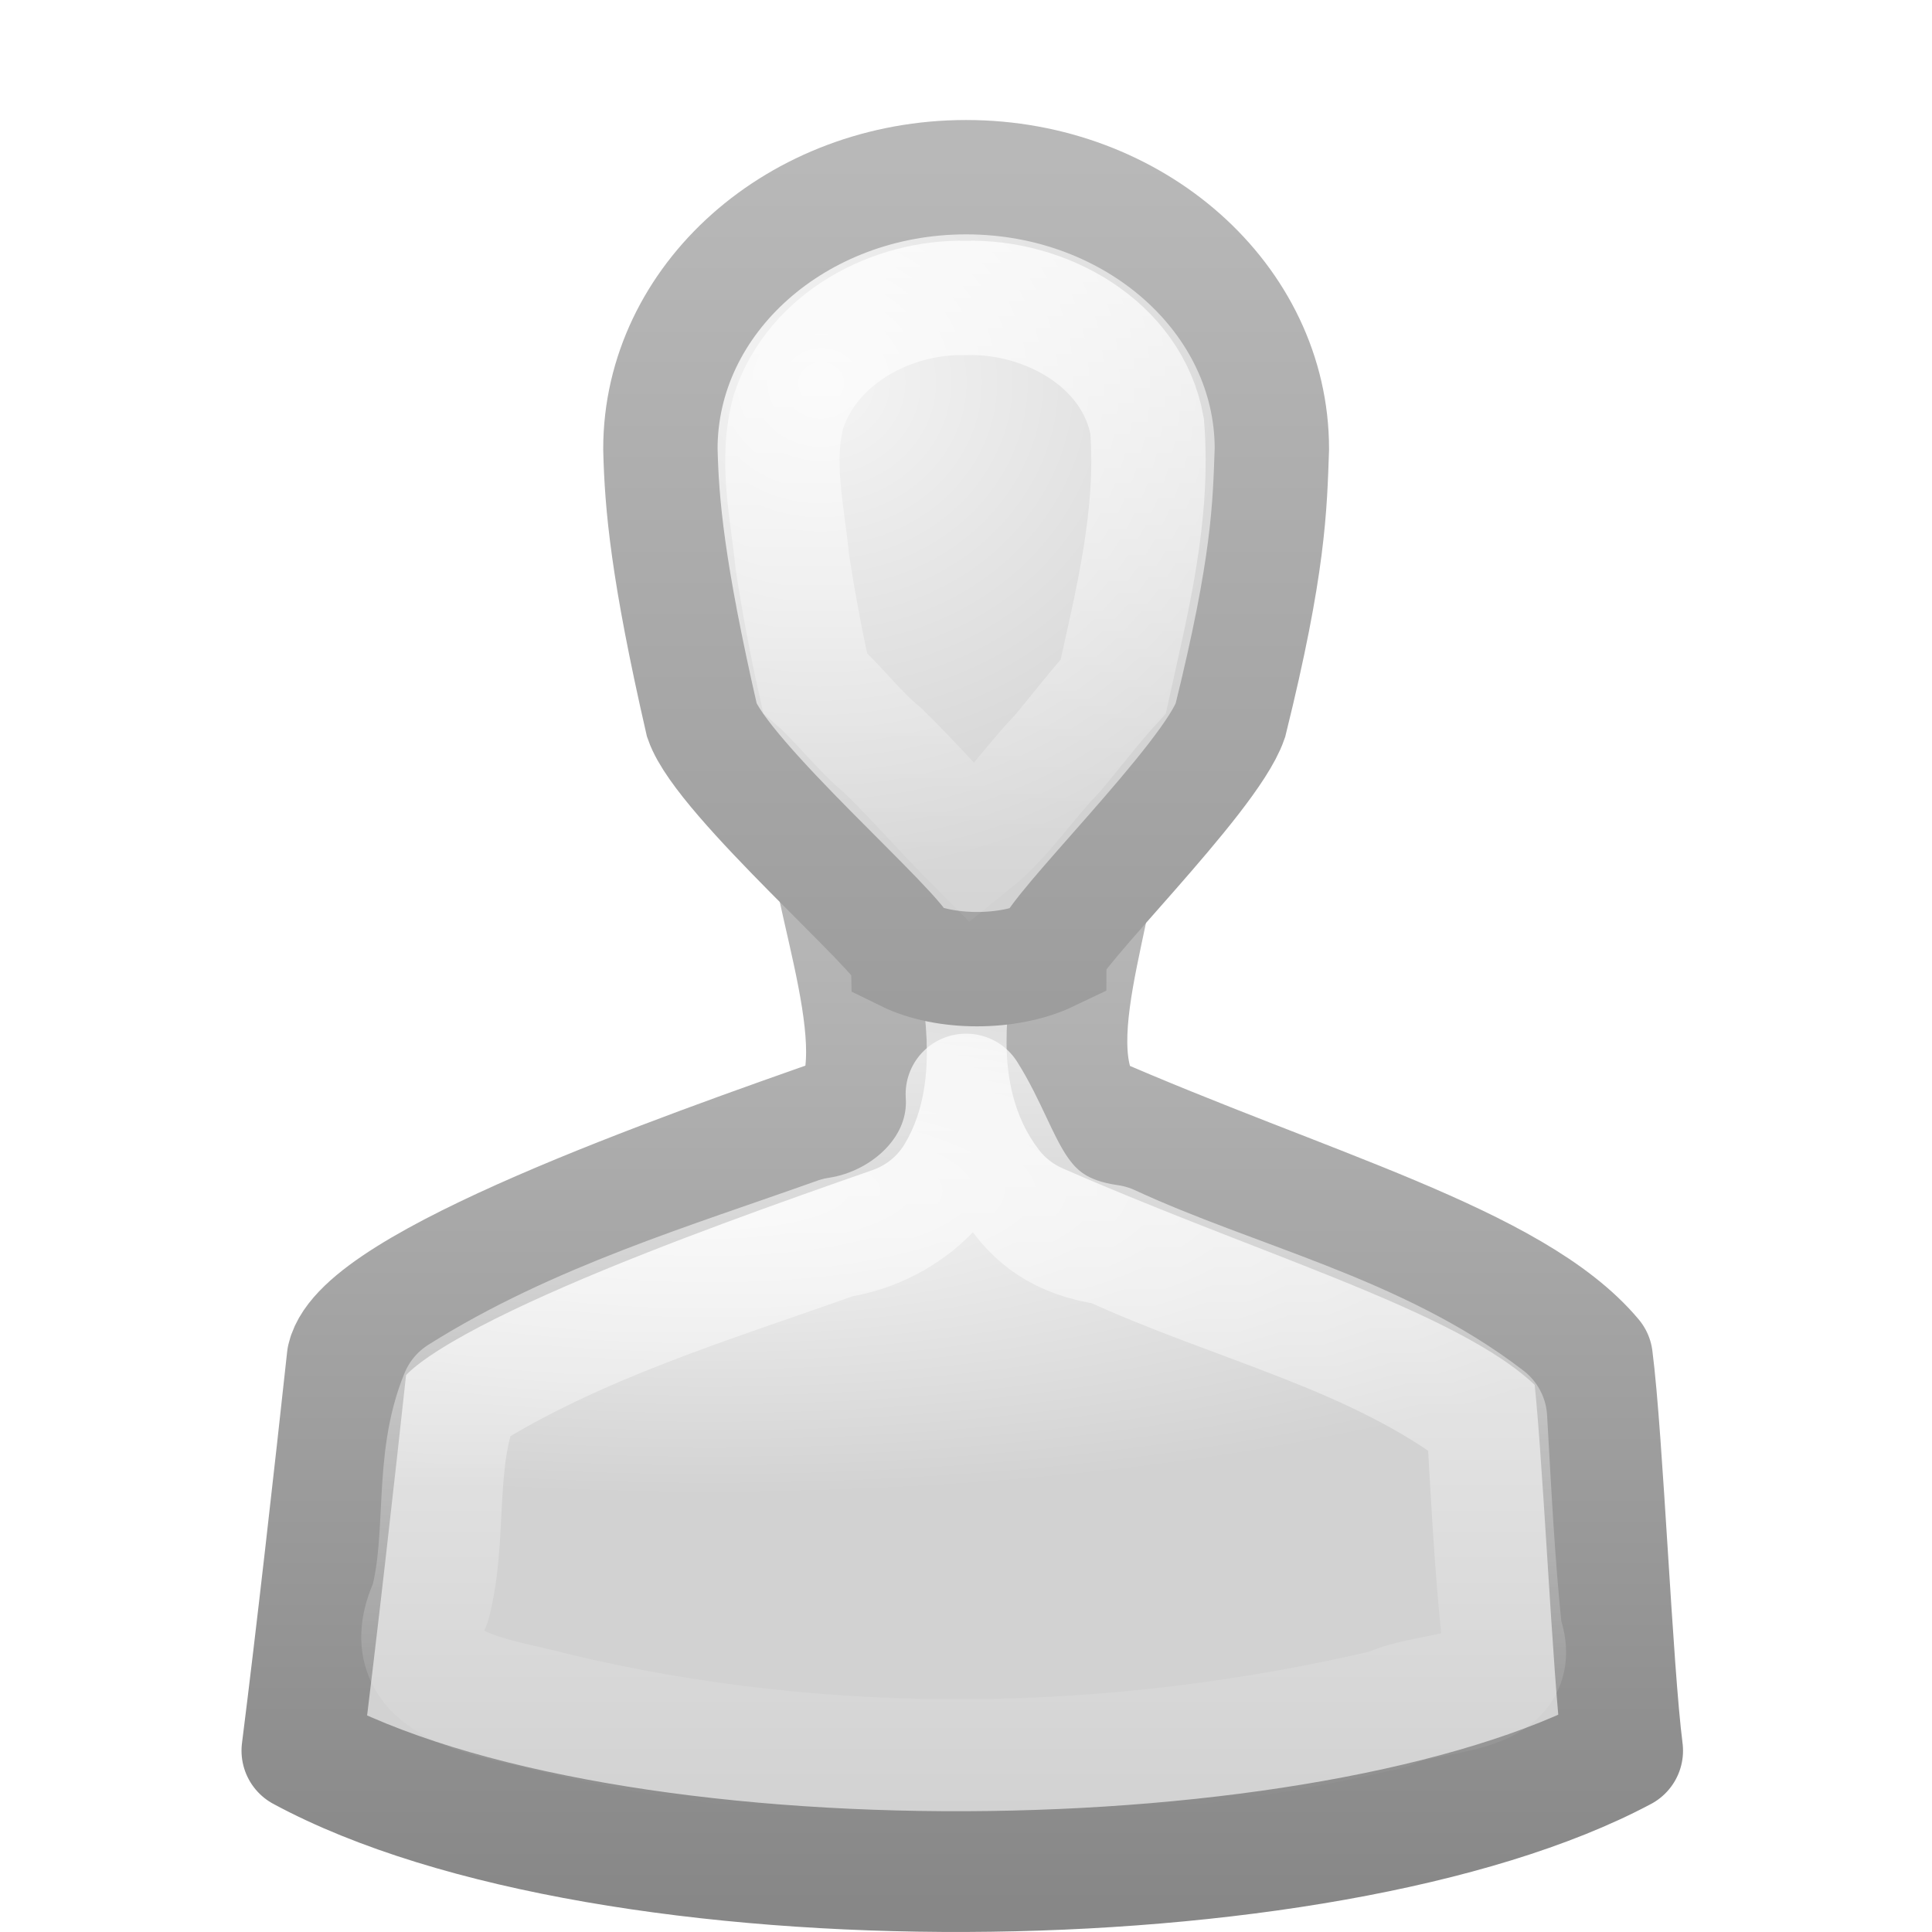
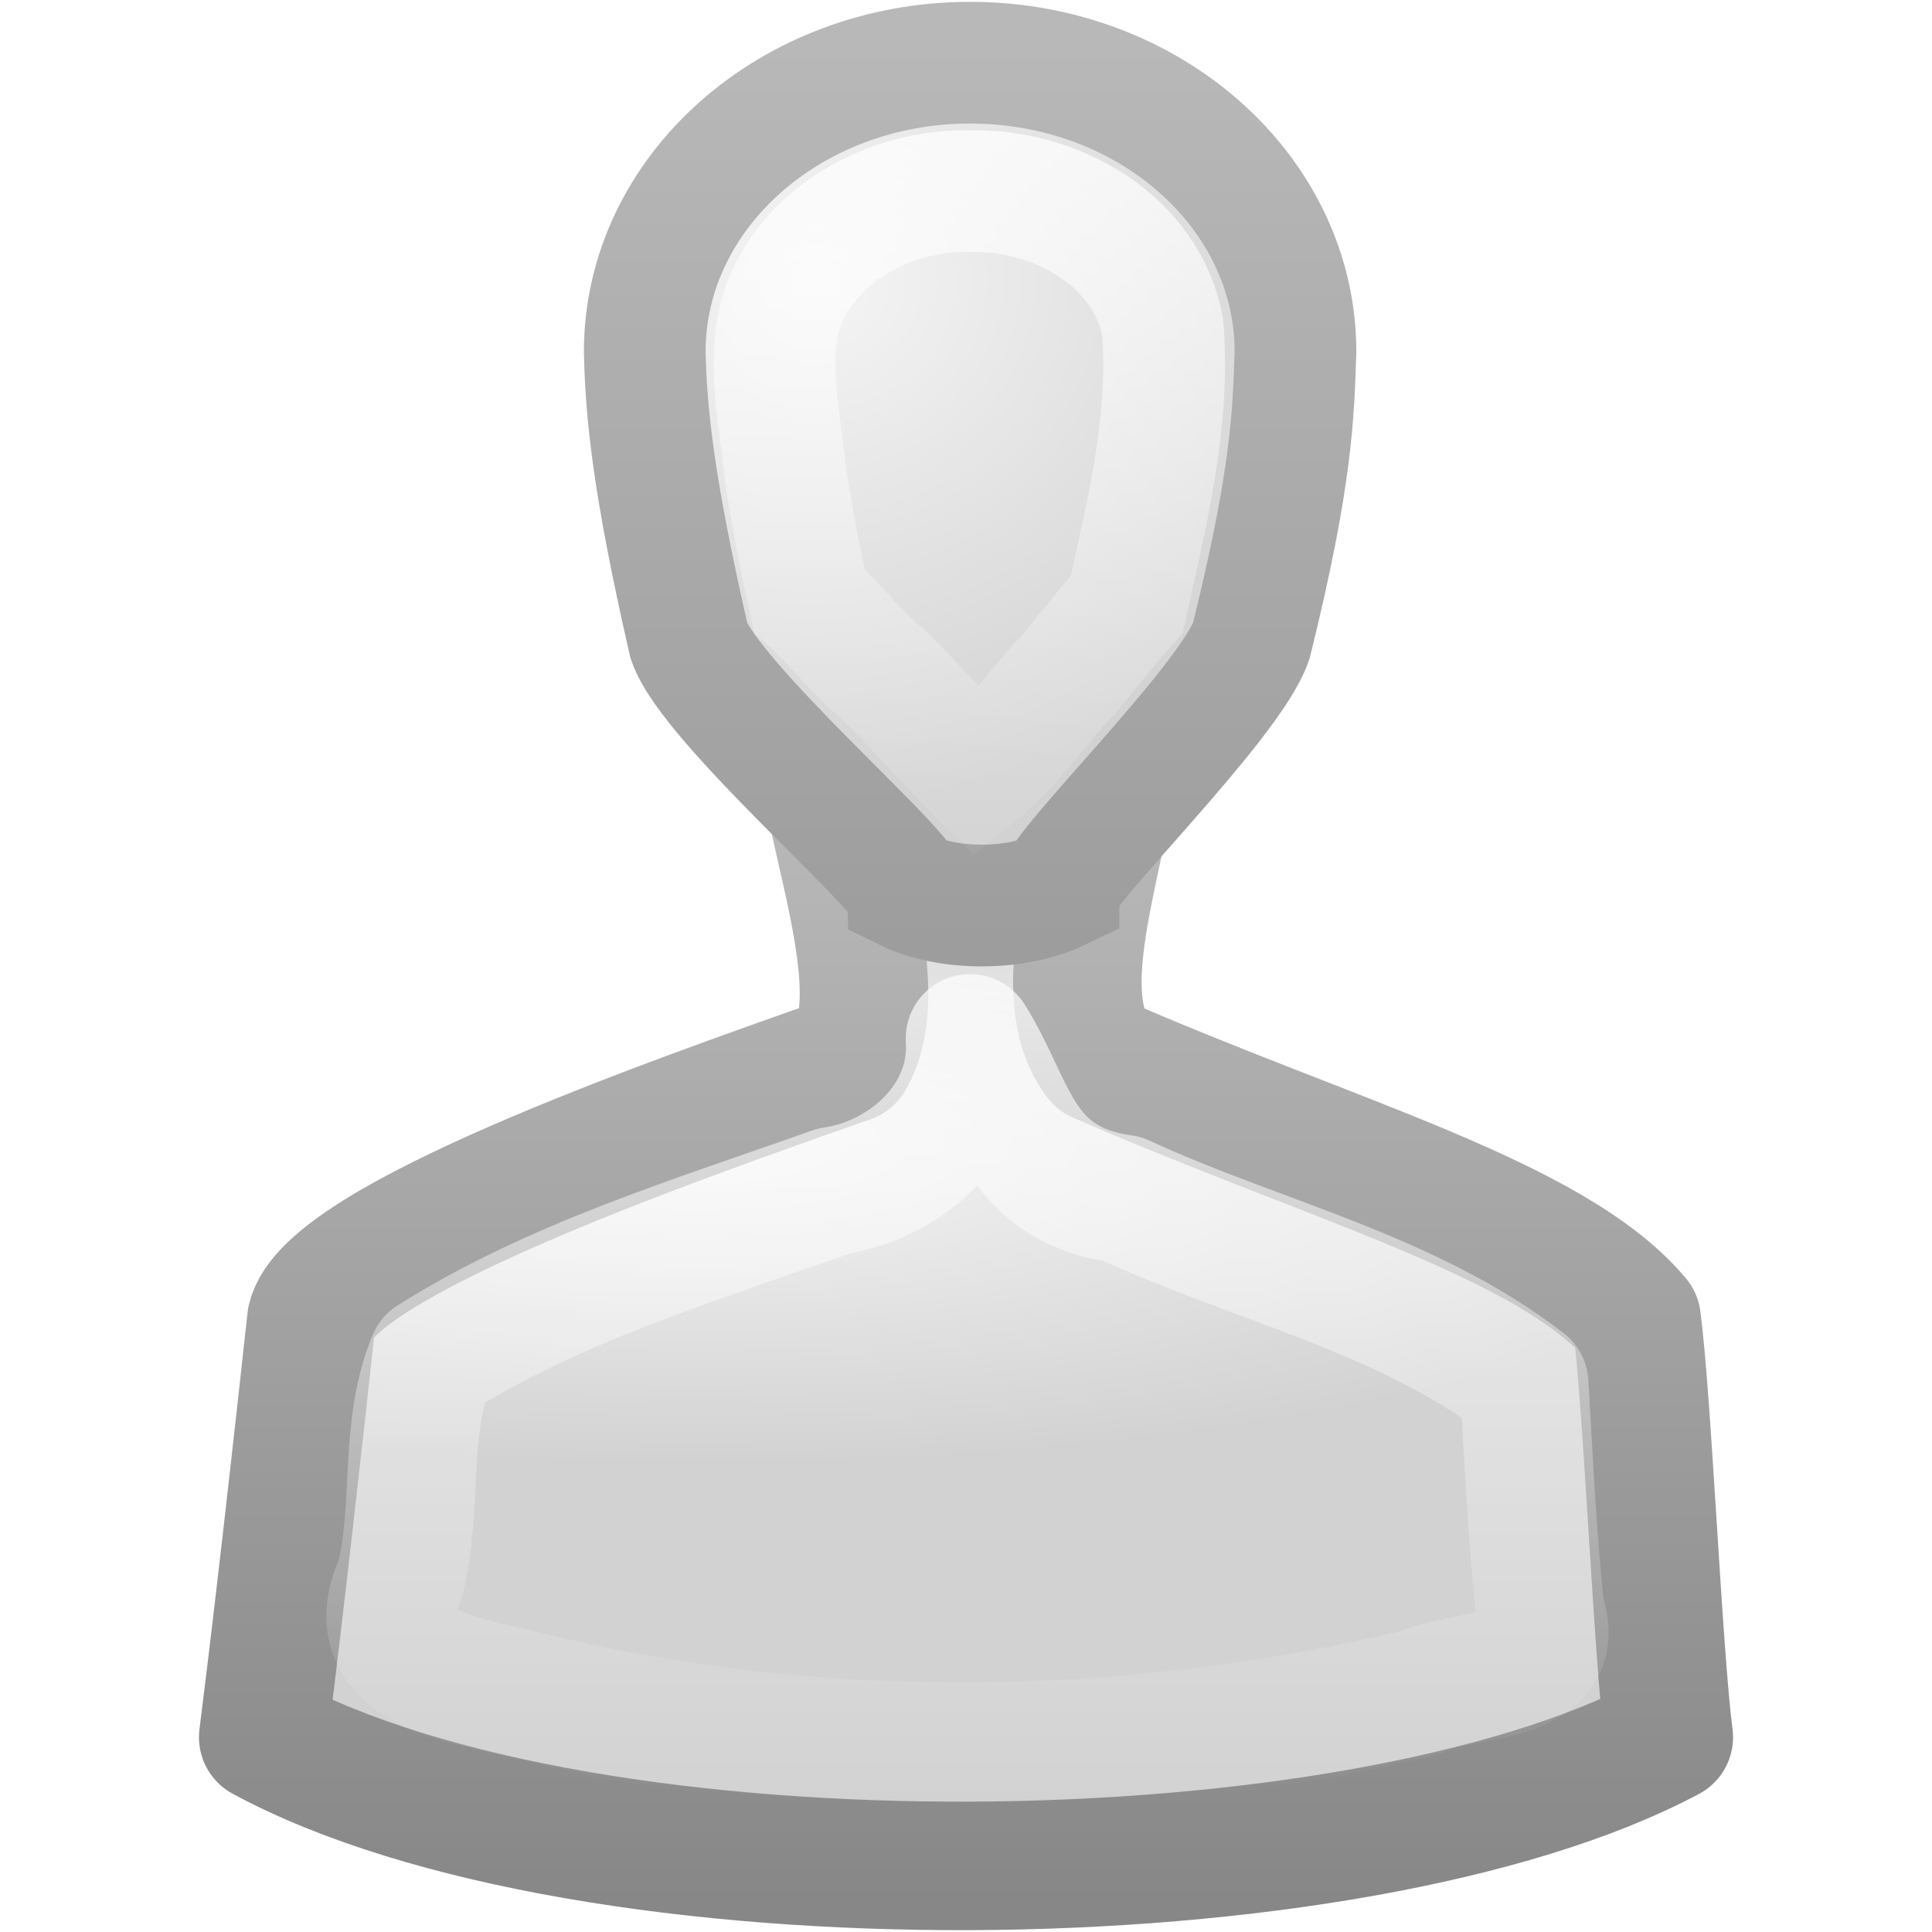
- <svg xmlns="http://www.w3.org/2000/svg" xmlns:xlink="http://www.w3.org/1999/xlink" id="svg11300" height="16" width="16" version="1.0">
+ <svg xmlns="http://www.w3.org/2000/svg" xmlns:xlink="http://www.w3.org/1999/xlink" id="svg11300" height="128" width="128" version="1.0">
  <defs id="defs3">
    <linearGradient id="linearGradient3785">
      <stop id="stop3787" style="stop-color:#b8b8b8" offset="0" />
      <stop id="stop3789" style="stop-color:#878787" offset="1" />
    </linearGradient>
    <linearGradient id="linearGradient6954">
      <stop id="stop6960" style="stop-color:#f5f5f5" offset="0" />
      <stop id="stop6962" style="stop-color:#d2d2d2" offset="1" />
    </linearGradient>
    <linearGradient id="linearGradient3341">
      <stop id="stop3343" style="stop-color:#fff" offset="0" />
      <stop id="stop3345" style="stop-color:#fff;stop-opacity:0" offset="1" />
    </linearGradient>
-     <radialGradient id="radialGradient2856" xlink:href="#linearGradient6954" gradientUnits="userSpaceOnUse" cy="28.66" cx="25" gradientTransform="matrix(.56187 0 0 .15788 -6.1683 5.3385)" r="16" />
-     <linearGradient id="linearGradient2858" y2="45" xlink:href="#linearGradient3785" gradientUnits="userSpaceOnUse" x2="30" gradientTransform="matrix(.42809 0 0 .42297 -2.8238 -3.2486)" y1="25.085" x1="30" />
-     <radialGradient id="radialGradient2860" xlink:href="#linearGradient6954" gradientUnits="userSpaceOnUse" cy="12.313" cx="26.376" gradientTransform="matrix(.5525 -.04264 .043156 .50972 -6.3027 -1.9765)" r="8" />
-     <linearGradient id="linearGradient2862" y2="44.679" xlink:href="#linearGradient3785" gradientUnits="userSpaceOnUse" x2="30" gradientTransform="matrix(.33686 0 0 .32161 -.10572 -.2953)" y1="5" x1="30" />
-     <linearGradient id="linearGradient2864" y2="25.793" xlink:href="#linearGradient3341" gradientUnits="userSpaceOnUse" x2="30" gradientTransform="matrix(.33686 0 0 .32161 -.10572 -.2953)" y1=".918" x1="30" />
-     <linearGradient id="linearGradient2866" y2="43.144" xlink:href="#linearGradient3341" gradientUnits="userSpaceOnUse" x2="29.956" gradientTransform="matrix(.42809 0 0 .42297 -2.8238 -3.2486)" y1="21.866" x1="29.956" />
+     <radialGradient id="radialGradient2856" xlink:href="#linearGradient6954" gradientUnits="userSpaceOnUse" cy="28.66" cx="25" gradientTransform="matrix(0.56187,0,0,0.15788,-6.1683,5.3385)" r="16" />
+     <linearGradient id="linearGradient2858" y2="45" xlink:href="#linearGradient3785" gradientUnits="userSpaceOnUse" x2="30" gradientTransform="matrix(0.42809,0,0,0.42297,-2.8238,-3.2486)" y1="25.085" x1="30" />
+     <radialGradient id="radialGradient2860" xlink:href="#linearGradient6954" gradientUnits="userSpaceOnUse" cy="12.313" cx="26.376" gradientTransform="matrix(0.5525,-0.04264,0.043156,0.50972,-6.3027,-1.9765)" r="8" />
+     <linearGradient id="linearGradient2862" y2="44.679" xlink:href="#linearGradient3785" gradientUnits="userSpaceOnUse" x2="30" gradientTransform="matrix(0.33686,0,0,0.32161,-0.10572,-0.2953)" y1="5" x1="30" />
+     <linearGradient id="linearGradient2864" y2="25.793" xlink:href="#linearGradient3341" gradientUnits="userSpaceOnUse" x2="30" gradientTransform="matrix(0.33686,0,0,0.32161,-0.10572,-0.2953)" y1="0.918" x1="30" />
+     <linearGradient id="linearGradient2866" y2="43.144" xlink:href="#linearGradient3341" gradientUnits="userSpaceOnUse" x2="29.956" gradientTransform="matrix(0.42809,0,0,0.42297,-2.8238,-3.2486)" y1="21.866" x1="29.956" />
  </defs>
-   <g id="g3743" transform="translate(-1.9999 -.0016196)">
-     <path id="path2880" style="stroke-linejoin:round;stroke:url(#linearGradient2858);stroke-width:1;fill:url(#radialGradient2856)" d="m8.844 6.5c-0.081 0.68 0.59 2.1 0.219 2.719-1.445 0.505-4.049 1.426-4.188 2.031-0.102 0.94-0.256 2.311-0.375 3.25 2.533 1.368 8.492 1.302 10.938 0-0.086-0.666-0.164-2.584-0.25-3.25-0.654-0.781-2.375-1.237-4.188-2.031-0.474-0.616 0.243-1.993 0.094-2.688-0.287-0.049-1.96-0.024-2.25-0.031z" />
-     <path id="path2870" style="stroke:url(#linearGradient2862);stroke-width:.947;fill:url(#radialGradient2860)" d="m10 1.469c-1.395 0-2.531 1.007-2.531 2.25 0.011 0.46 0.059 1.006 0.344 2.25 0.168 0.482 1.674 1.777 1.688 1.938 0.327 0.161 0.851 0.161 1.188 0 0-0.161 1.332-1.455 1.5-1.938 0.32-1.293 0.327-1.768 0.344-2.25 0-1.243-1.136-2.25-2.531-2.25z" />
-     <path id="path2866" style="stroke:url(#linearGradient2864);stroke-width:.947;fill:none" d="m10 2.469c-0.612-0.015-1.267 0.331-1.469 0.937-0.114 0.41-0.01 0.837 0.031 1.25 0.052 0.338 0.113 0.666 0.188 1 0.194 0.171 0.361 0.397 0.562 0.562 0.263 0.256 0.491 0.521 0.75 0.781 0.269-0.217 0.449-0.503 0.688-0.75 0.153-0.18 0.31-0.388 0.469-0.562 0.157-0.71 0.339-1.422 0.281-2.156-0.125-0.687-0.847-1.08-1.5-1.062z" />
-     <path id="path2876" style="stroke-linejoin:round;stroke:url(#linearGradient2866);stroke-width:1;fill:none" d="m10 9.062c0.041 0.618-0.484 1.101-1.062 1.188-1.062 0.378-2.165 0.707-3.125 1.312-0.225 0.541-0.104 1.161-0.25 1.719-0.331 0.709 0.569 0.776 1.031 0.906 2.256 0.541 4.652 0.499 6.906-0.031 0.336-0.169 1.138-0.085 0.938-0.625-0.062-0.587-0.091-1.191-0.125-1.781-0.92-0.708-2.086-0.957-3.124-1.438-0.823-0.116-0.853-0.719-1.188-1.25z" />
+   <g id="g838" transform="matrix(8.513706,0,0,8.513706,-3.846572,-961.8743)">
+     <g transform="translate(-1.9999,111.9984)" id="g3743">
+       <path d="M 8.844,6.5 C 8.763,7.18 9.434,8.6 9.062,9.219 7.618,9.724 5.014,10.645 4.875,11.25 4.773,12.19 4.619,13.561 4.5,14.5 c 2.533,1.368 8.492,1.302 10.938,0 -0.086,-0.666 -0.164,-2.584 -0.25,-3.25 C 14.534,10.469 12.813,10.013 11,9.219 10.526,8.603 11.243,7.226 11.094,6.531 10.807,6.482 9.134,6.508 8.844,6.5 Z" style="fill:url(#radialGradient2856);stroke:url(#linearGradient2858);stroke-width:1;stroke-linejoin:round" id="path2880" />
+       <path d="m 10,1.469 c -1.395,0 -2.531,1.007 -2.531,2.25 0.011,0.46 0.059,1.006 0.344,2.25 0.168,0.482 1.674,1.777 1.688,1.938 0.327,0.161 0.851,0.161 1.188,0 0,-0.161 1.332,-1.455 1.5,-1.938 0.32,-1.293 0.327,-1.768 0.344,-2.25 0,-1.243 -1.136,-2.25 -2.531,-2.25 z" style="fill:url(#radialGradient2860);stroke:url(#linearGradient2862);stroke-width:0.947" id="path2870" />
+       <path d="M 10,2.469 C 9.388,2.454 8.733,2.799 8.531,3.406 c -0.114,0.41 -0.01,0.837 0.031,1.25 0.052,0.338 0.113,0.666 0.188,1 0.194,0.171 0.361,0.397 0.562,0.562 0.263,0.256 0.491,0.521 0.75,0.781 0.269,-0.217 0.449,-0.503 0.688,-0.75 0.153,-0.18 0.31,-0.388 0.469,-0.562 0.157,-0.71 0.339,-1.422 0.281,-2.156 -0.125,-0.687 -0.847,-1.08 -1.5,-1.062 z" style="fill:none;stroke:url(#linearGradient2864);stroke-width:0.947" id="path2866" />
+       <path d="m 10,9.062 c 0.041,0.618 -0.484,1.101 -1.062,1.188 -1.062,0.378 -2.165,0.707 -3.125,1.312 -0.225,0.541 -0.104,1.161 -0.25,1.719 -0.331,0.709 0.569,0.776 1.031,0.906 2.256,0.541 4.652,0.499 6.906,-0.031 0.336,-0.169 1.138,-0.085 0.938,-0.625 -0.062,-0.587 -0.091,-1.191 -0.125,-1.781 -0.92,-0.708 -2.086,-0.957 -3.124,-1.438 -0.823,-0.116 -0.853,-0.719 -1.188,-1.25 z" style="fill:none;stroke:url(#linearGradient2866);stroke-width:1;stroke-linejoin:round" id="path2876" />
+     </g>
  </g>
</svg>
